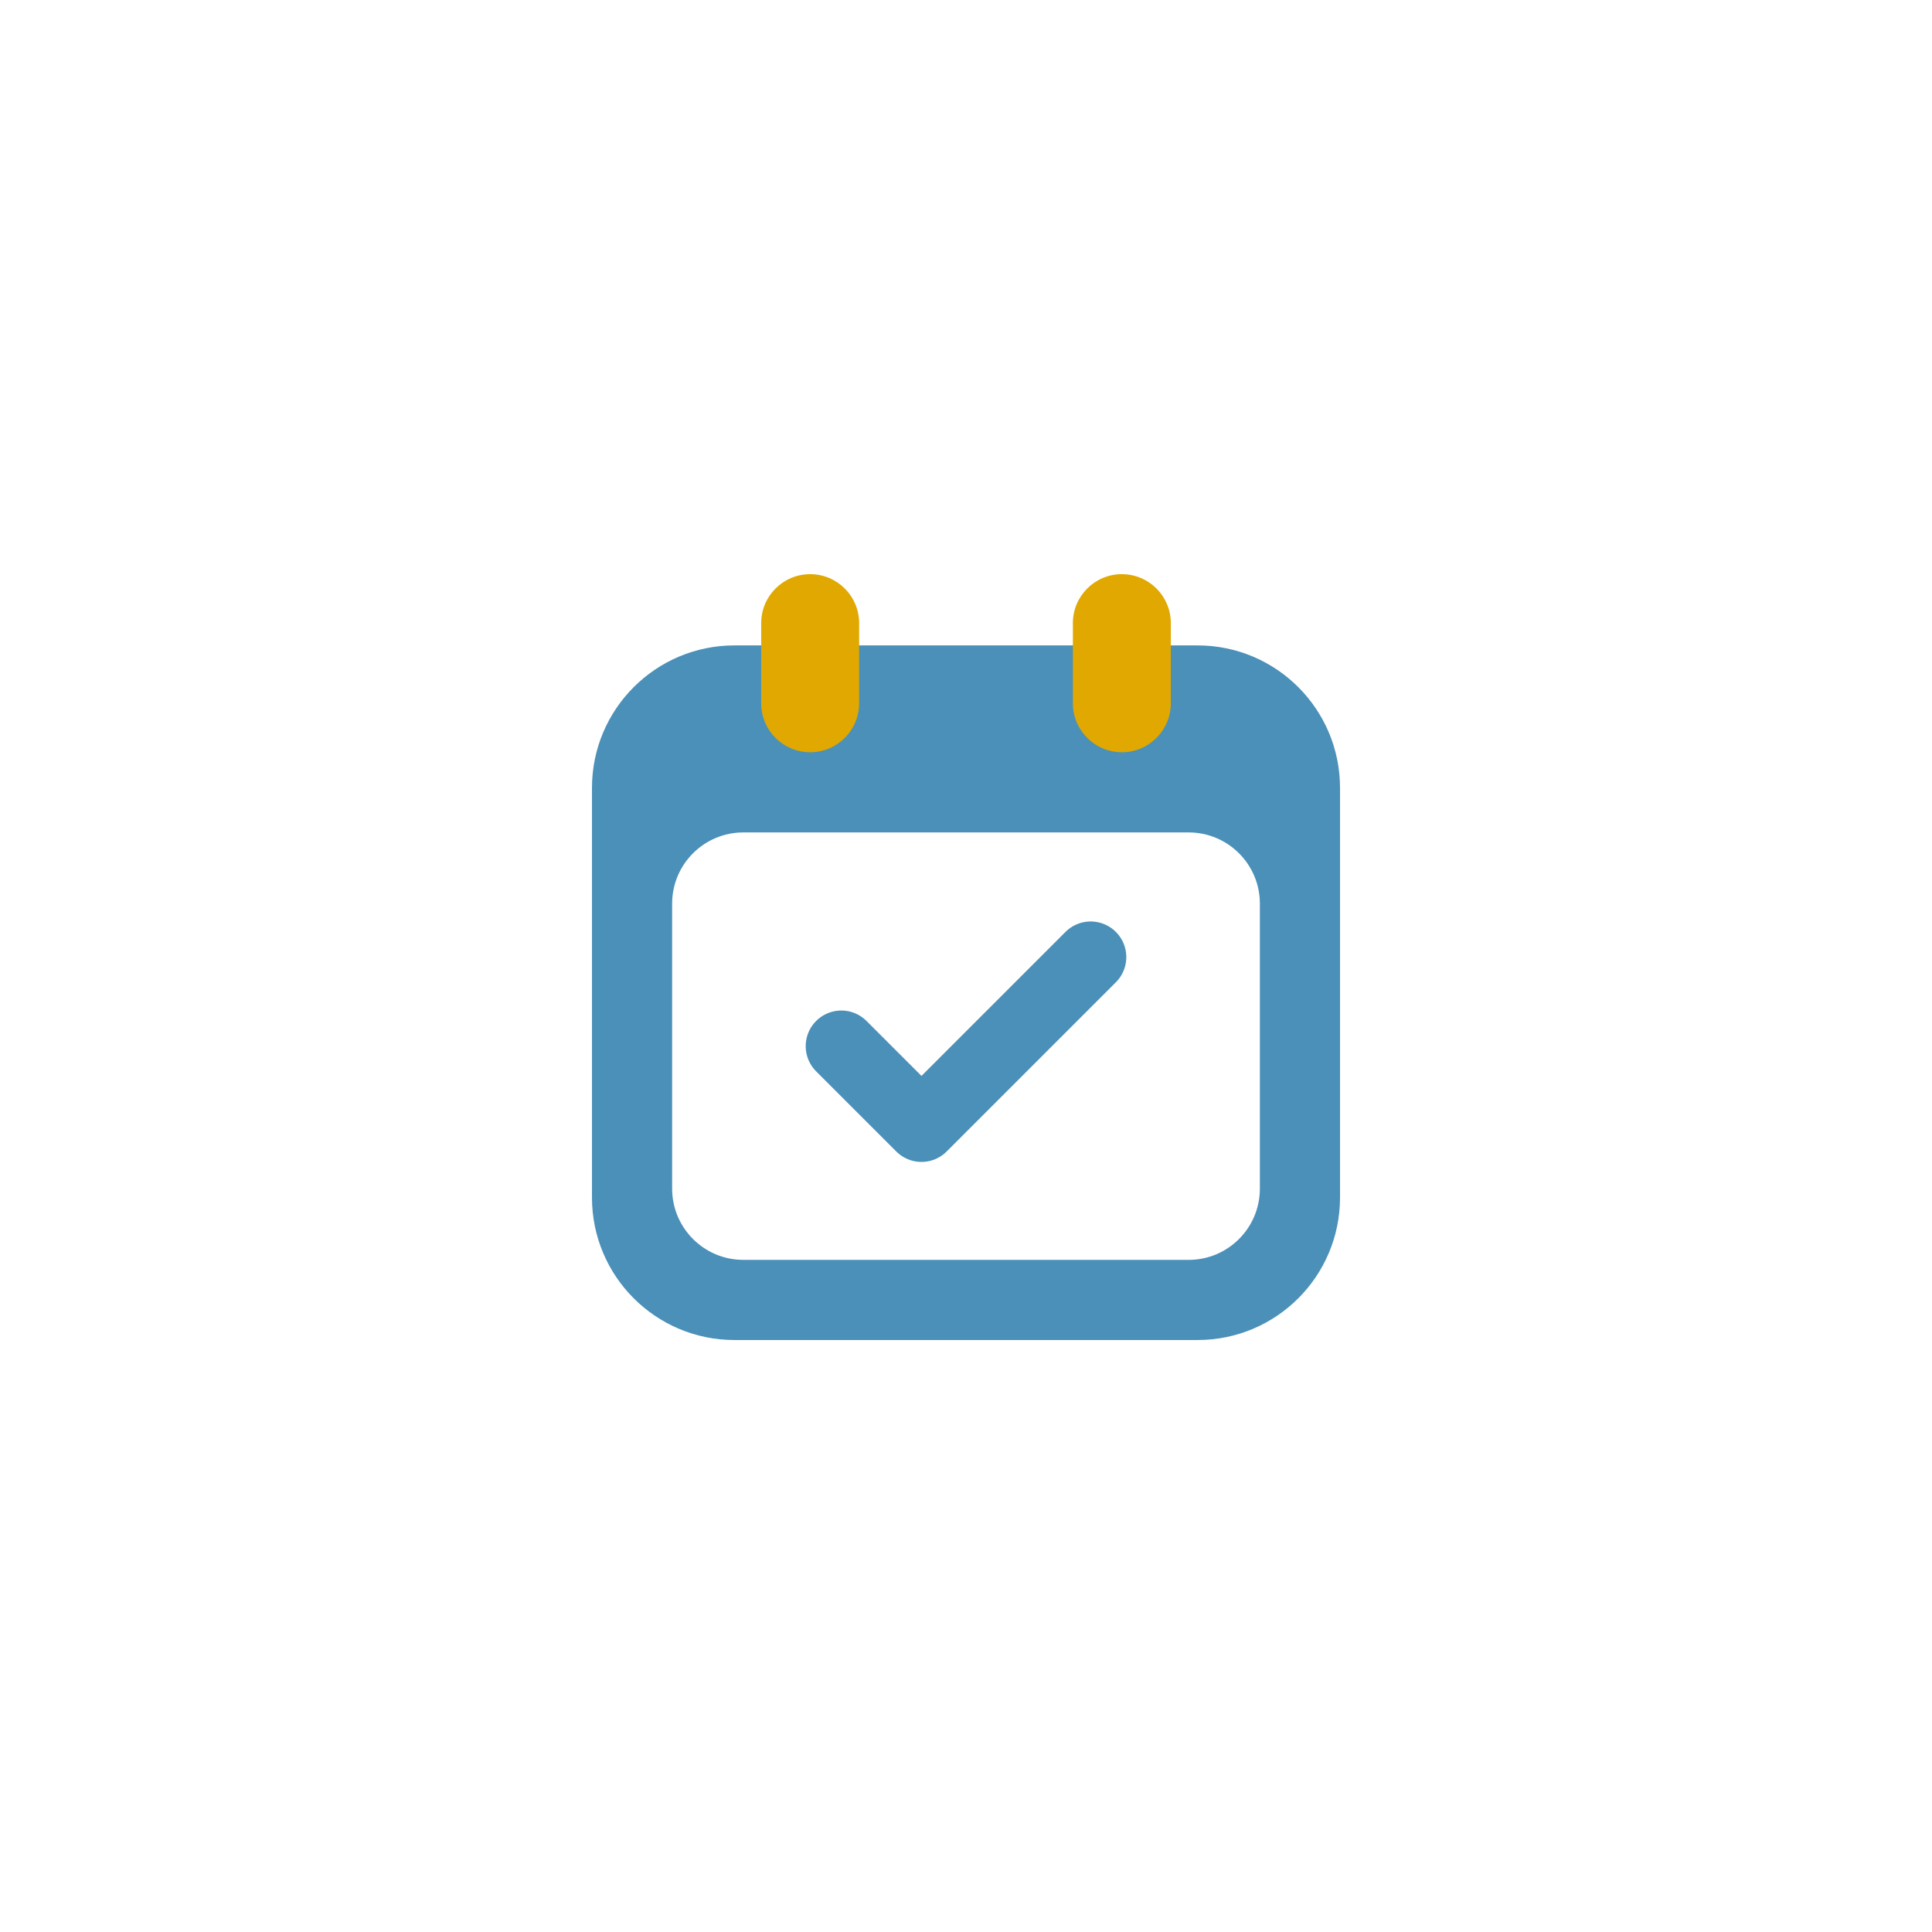
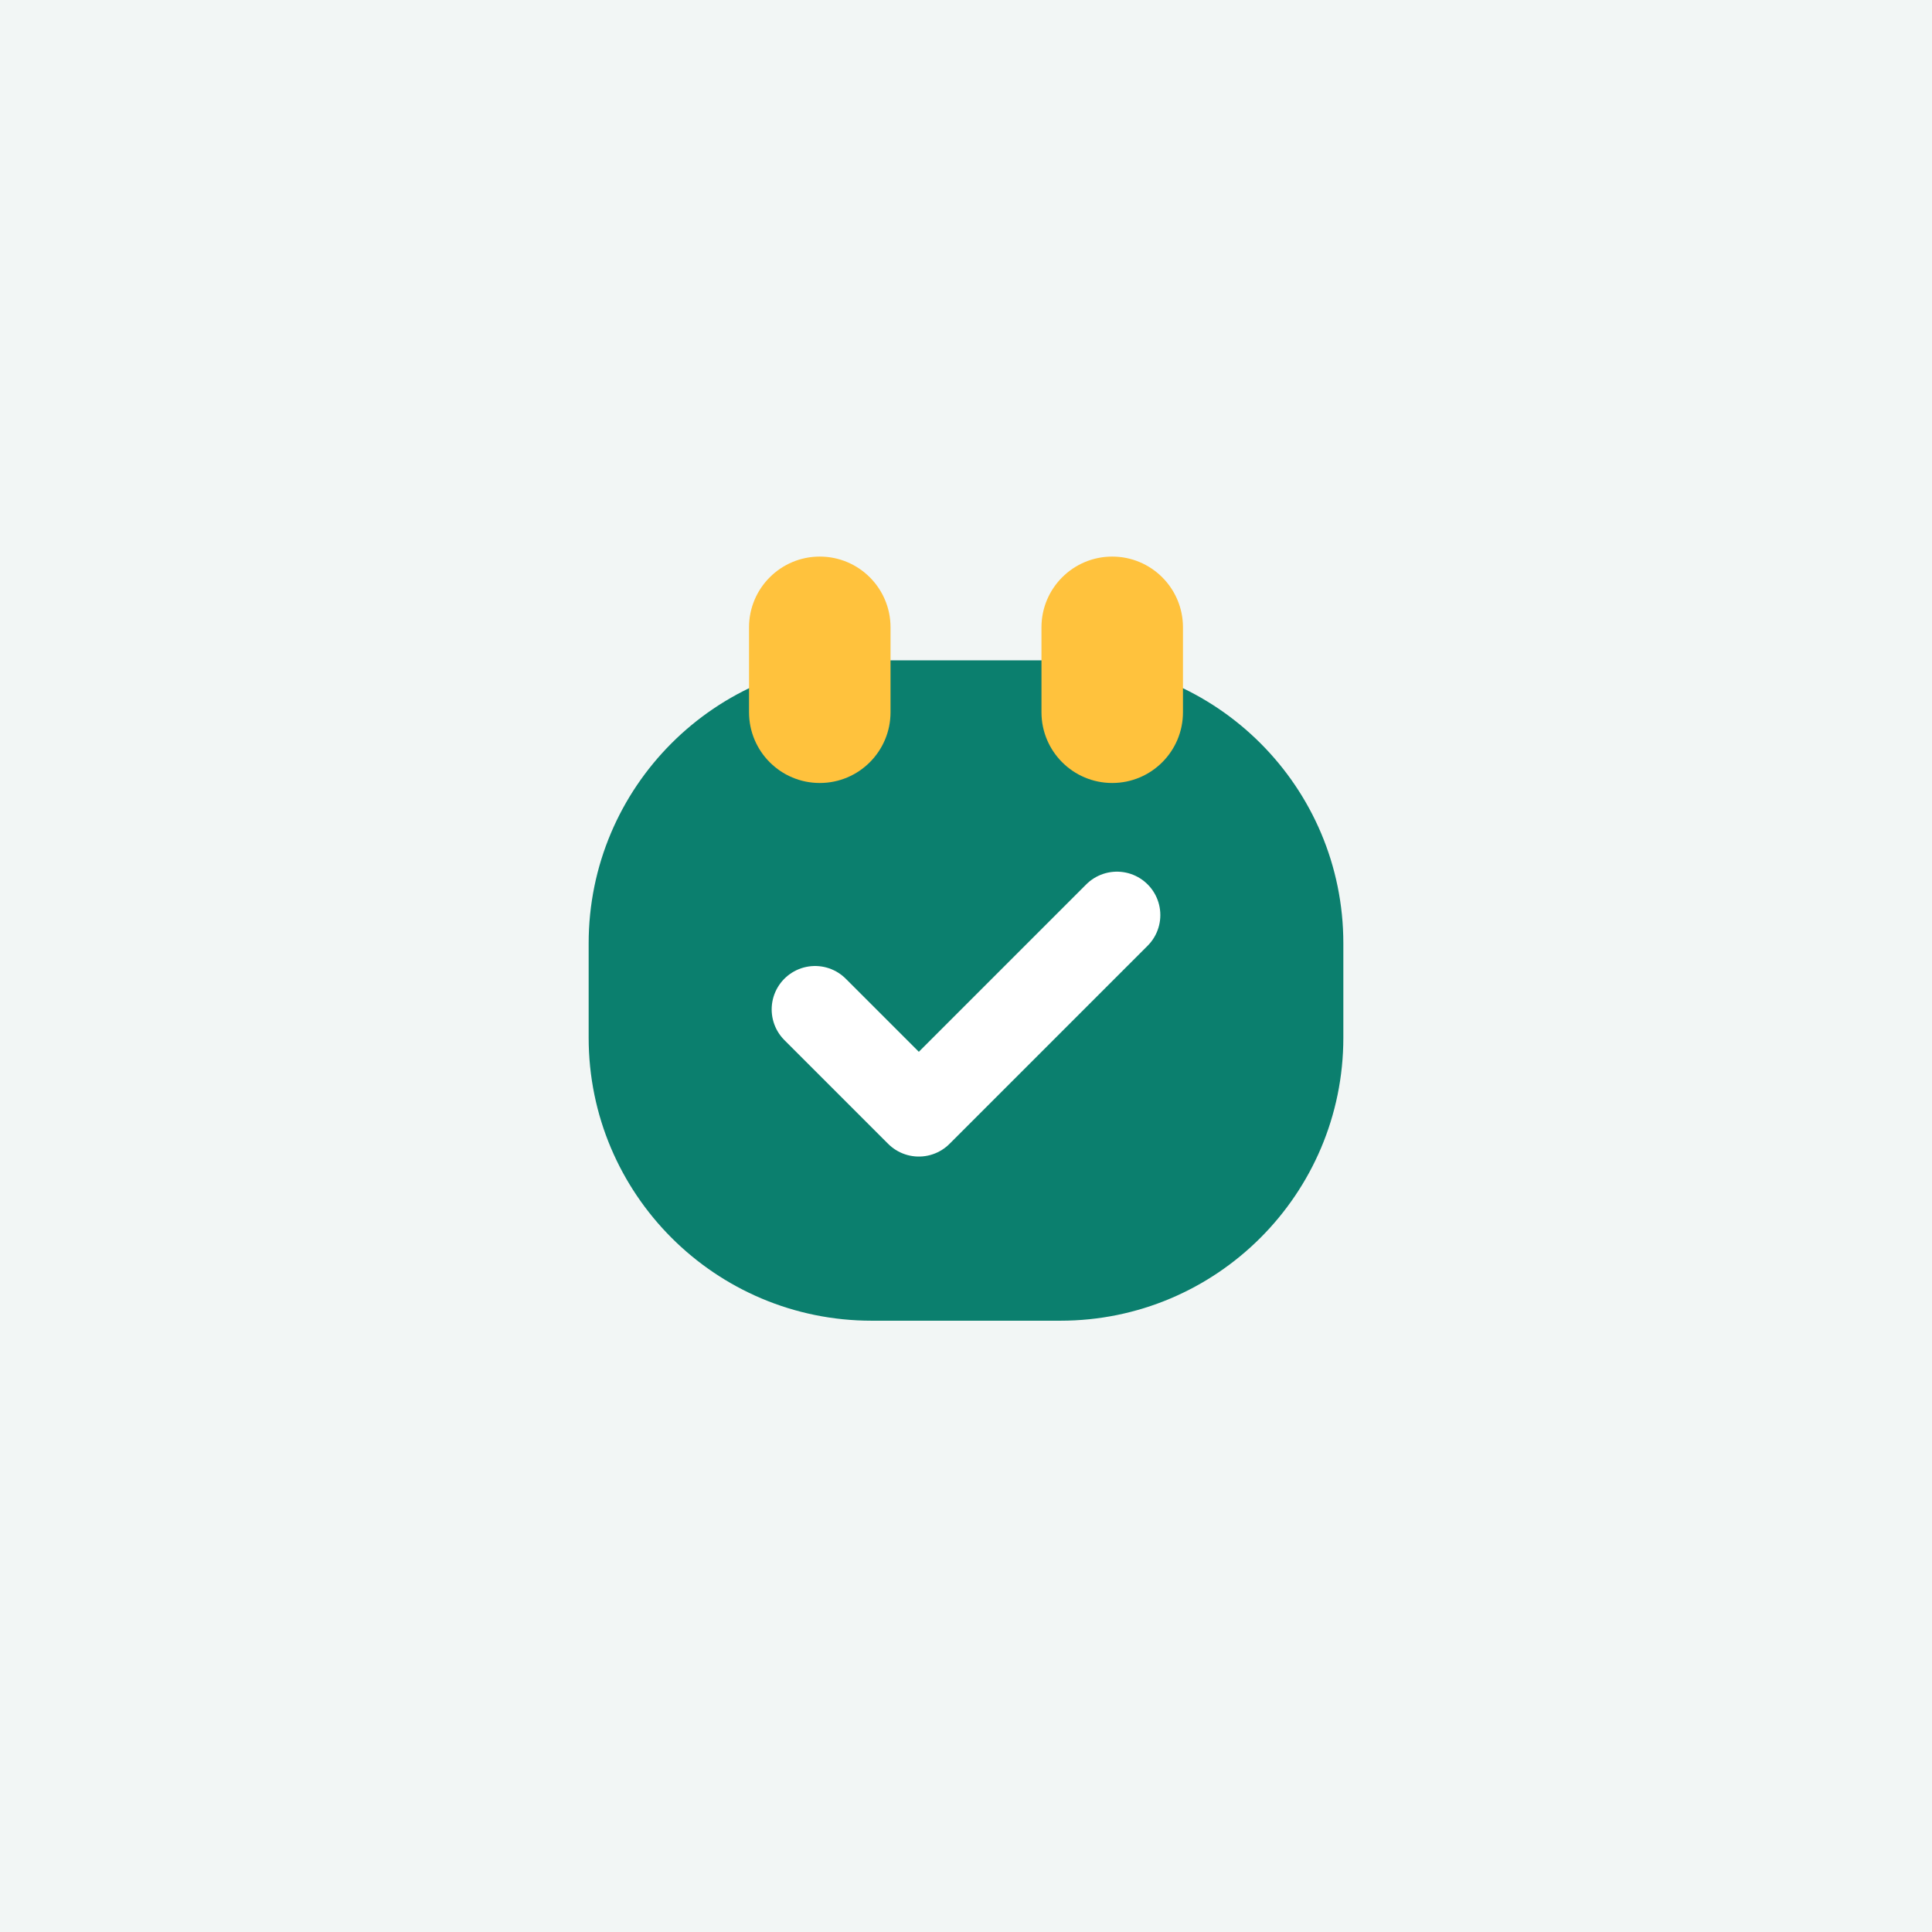
<svg xmlns="http://www.w3.org/2000/svg" viewBox="0 0 512 512" role="img" aria-label="Jadwalin">
-   <rect width="512" height="512" fill="#FFFFFF" />
-   <g transform="translate(138 138) scale(2.36)">
-     <rect x="8" y="14" width="84" height="78" rx="16" fill="#4A90B8" />
-     <rect x="17" y="35" width="66" height="48" rx="8" fill="#FFFFFF" />
-     <rect x="27" y="6" width="11" height="20" rx="5.5" fill="#E0A800" />
-     <rect x="62" y="6" width="11" height="20" rx="5.5" fill="#E0A800" />
-     <path d="M36 59 l9 9 l19 -19" fill="none" stroke="#4A90B8" stroke-width="8" stroke-linecap="round" stroke-linejoin="round" />
+   <rect width="512" height="512" fill="#F2F6F5" />
+   <g transform="translate(136 130) scale(5)">
+     <rect x="4" y="9" width="40" height="35" rx="15" fill="#0B7F6E" />
+     <rect x="12.5" y="3.5" width="7.5" height="12" rx="3.75" fill="#FFC23D" />
+     <rect x="28" y="3.5" width="7.5" height="12" rx="3.75" fill="#FFC23D" />
+     <path d="M16 27.5l5.5 5.5L32 22.5" fill="none" stroke="#FFFFFF" stroke-width="4.6" stroke-linecap="round" stroke-linejoin="round" />
  </g>
</svg>
